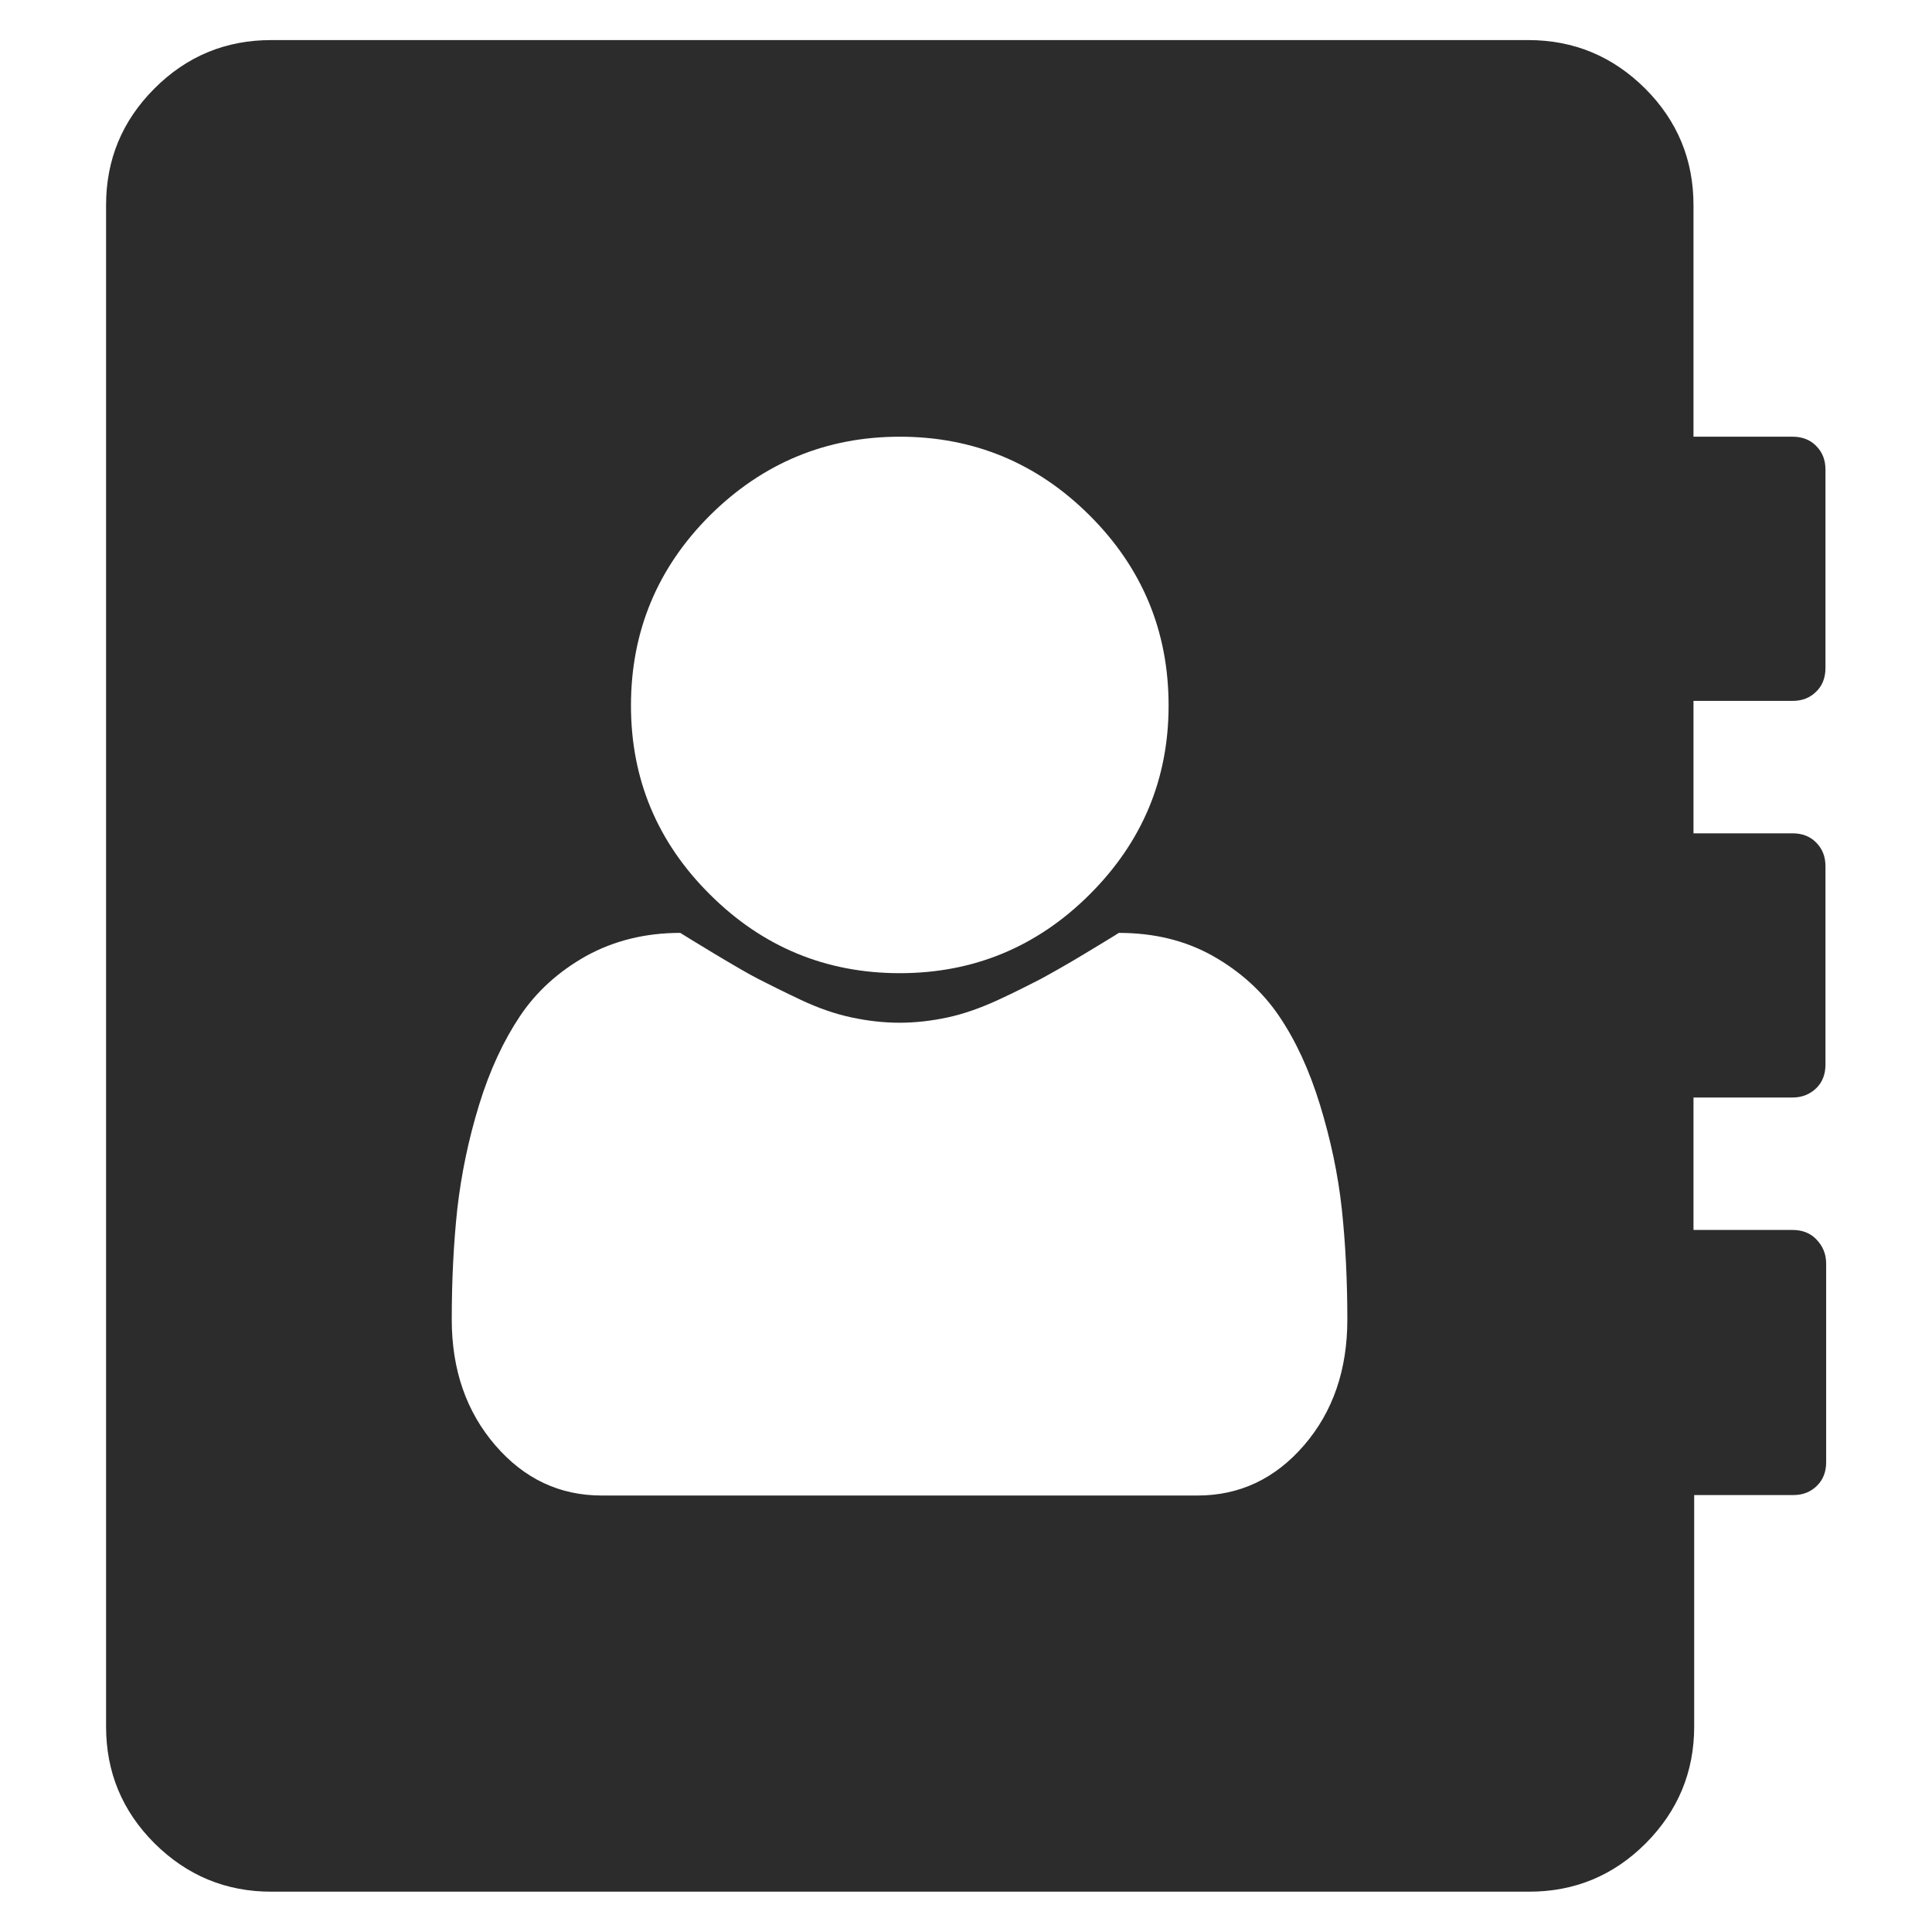
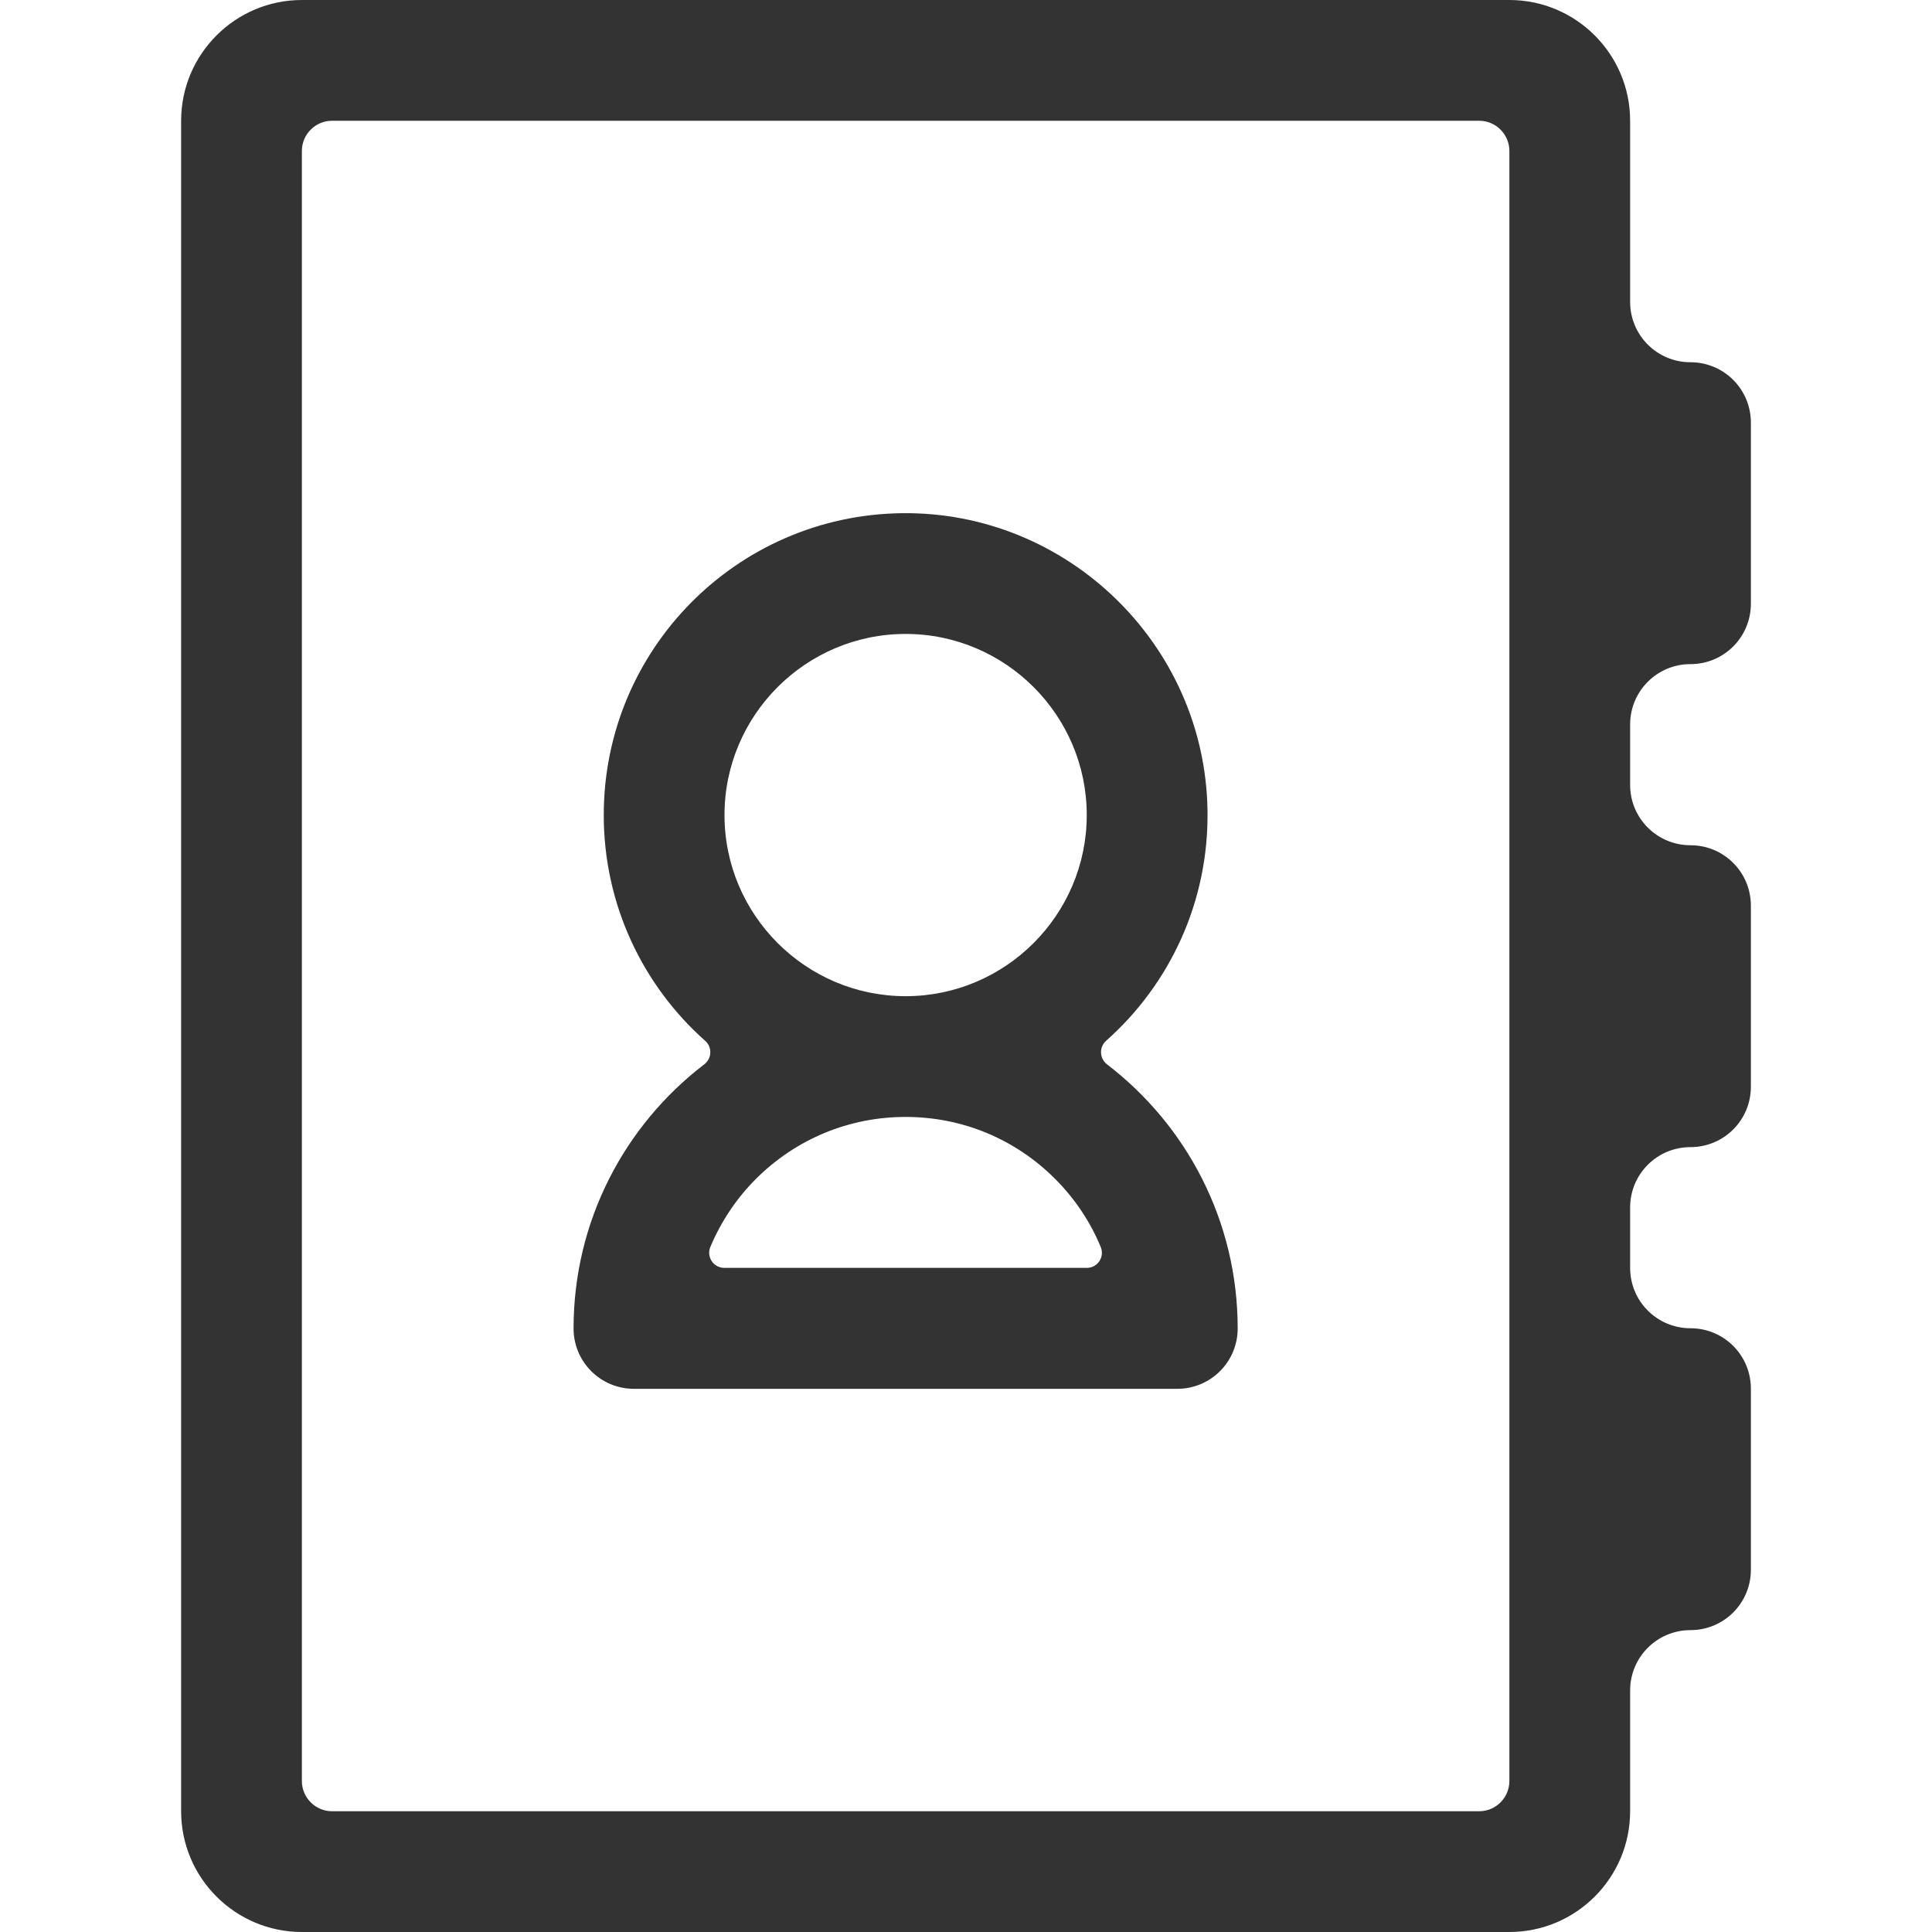
<svg xmlns="http://www.w3.org/2000/svg" class="icon" width="200px" height="200.00px" viewBox="0 0 1024 1024" version="1.1">
-   <path fill="#2c2c2c" d="M967.902 669.817v105.17c0 5.031-1.595 9.327-4.909 12.517-3.313 3.313-7.486 4.909-12.517 4.909h-52.524v122.719c0 24.053-8.59 44.67-25.648 61.85-17.181 17.181-37.798 25.648-61.85 25.648H143.72c-24.053 0-44.67-8.59-61.85-25.648-17.181-17.181-25.648-37.798-25.648-61.85V108.745c0-24.053 8.468-44.67 25.648-61.85s37.798-25.648 61.85-25.648h666.365c24.053 0 44.67 8.59 61.85 25.648 17.181 17.181 25.648 37.798 25.648 61.85v122.719H950.108c5.031 0 9.327 1.595 12.517 4.909 3.313 3.313 4.909 7.486 4.909 12.517v105.17c0 5.031-1.595 9.327-4.909 12.517-3.313 3.313-7.486 4.909-12.517 4.909h-52.524v70.195H950.108c5.031 0 9.327 1.595 12.517 4.909 3.313 3.313 4.909 7.486 4.909 12.517v105.17c0 5.031-1.595 9.327-4.909 12.517s-7.486 4.909-12.517 4.909h-52.524V651.9H950.108c5.031 0 9.327 1.595 12.517 4.909 3.559 3.682 5.277 7.854 5.277 13.008z m-253.783 29.575c0-20.862-0.982-40.375-2.945-58.66-1.964-18.162-5.891-36.693-11.536-55.101-5.645-18.408-12.886-34.116-21.721-47.124-8.713-12.886-20.494-23.562-34.975-31.784-14.604-8.222-31.171-12.272-49.947-12.272-2.209 1.473-8.345 5.154-18.285 11.167s-17.917 10.431-23.317 13.376c-5.522 2.823-12.886 6.627-22.212 10.922s-18.285 7.486-26.876 9.327c-8.59 1.841-17.058 2.823-25.526 2.823s-16.935-0.982-25.526-2.823c-8.59-1.841-17.549-4.909-26.876-9.327s-16.69-8.099-22.212-10.922c-5.522-2.823-13.254-7.363-23.317-13.376s-16.076-9.818-18.285-11.167c-18.653 0-35.22 4.172-49.947 12.272-14.604 8.222-26.262 18.776-34.975 31.784-8.713 13.008-16.076 28.716-21.721 47.124s-9.449 36.816-11.536 55.101c-1.964 18.285-2.945 37.798-2.945 58.66 0 26.63 7.731 48.842 23.071 66.637s34.116 26.63 56.451 26.63H634.719c22.212 0 41.111-8.836 56.451-26.63s22.948-40.006 22.948-66.637z m-94.739-325.451c0-39.393-13.99-73.018-41.97-100.875-27.857-27.735-61.482-41.602-100.507-41.602s-72.65 13.99-100.507 41.602c-27.857 27.735-41.97 61.482-41.97 100.875 0 39.025 13.99 72.527 41.97 100.262 27.857 27.735 61.482 41.602 100.507 41.602s72.65-13.867 100.507-41.602c27.98-27.857 41.97-61.237 41.97-100.262z" />
+   <path fill="#333333" d="M586.3 551.6c33.6-29.8 54.5-73.6 53.7-122.2-1.4-87.8-74.3-158.5-162-157.4-87.5 1.1-158 72.3-158 160 0 47.6 20.8 90.4 53.8 119.7 3.8 3.4 3.5 9.3-0.5 12.4-42.1 32.2-69.3 82.9-69.3 140 0 17.7 14.3 32 32 32h288c17.7 0 32-14.3 32-32 0-57.1-27.2-107.8-69.3-140-4-3.2-4.2-9.1-0.4-12.5zM384 432c0-52.9 43.1-96 96-96s96 43.1 96 96-43.1 96-96 96-96-43.1-96-96z m-0.1 240c-5.7 0-9.6-5.8-7.4-11.1 5.6-13.3 13.7-25.6 24.2-36.1C422 603.6 450.1 592 480 592s58 11.6 79.2 32.8c10.5 10.5 18.7 22.8 24.2 36.1 2.2 5.3-1.6 11.1-7.4 11.1H383.9zM928 320v-96c0-17.7-14.3-32-32-32s-32-14.3-32-32V64c0-35.3-28.7-64-64-64H160c-35.3 0-64 28.7-64 64v896c0 35.3 28.7 64 64 64h640c35.3 0 64-28.7 64-64v-64c0-17.7 14.3-32 32-32s32-14.3 32-32v-96c0-17.7-14.3-32-32-32s-32-14.3-32-32v-32c0-17.7 14.3-32 32-32s32-14.3 32-32v-96c0-17.7-14.3-32-32-32s-32-14.3-32-32v-32c0-17.7 14.3-32 32-32s32-14.3 32-32zM784 960H176c-8.8 0-16-7.2-16-16V80c0-8.8 7.2-16 16-16h608c8.8 0 16 7.2 16 16v864c0 8.8-7.2 16-16 16z" />
</svg>
